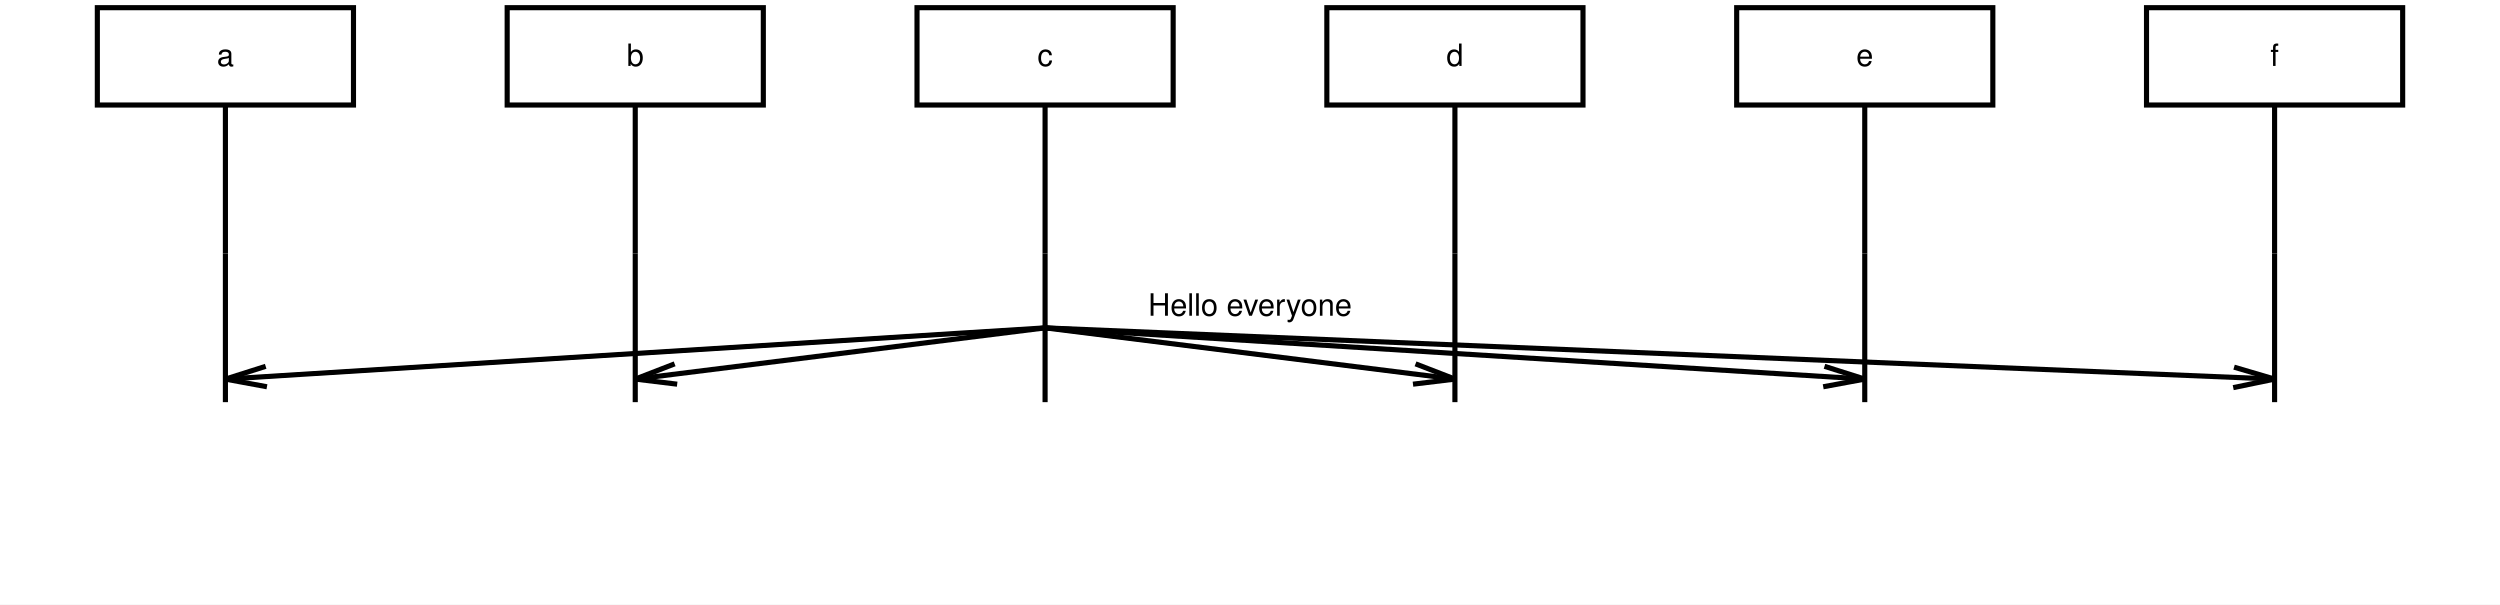
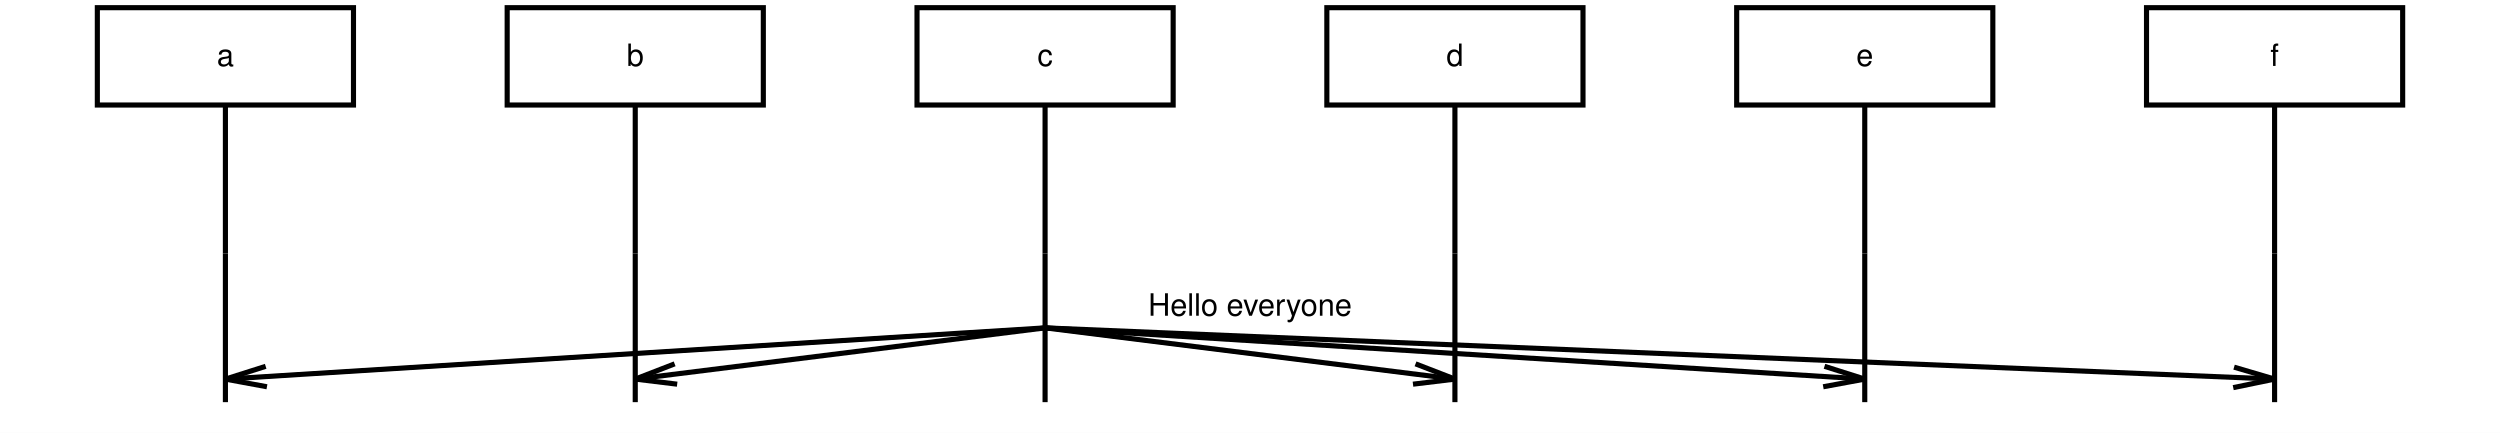
- <svg xmlns="http://www.w3.org/2000/svg" xmlns:xlink="http://www.w3.org/1999/xlink" version="1.1" id="mscgen_js-svg-__svg" class="mscgenjs-fence" width="100%" height="100%" viewBox="0 0 976 236">
+ <svg xmlns="http://www.w3.org/2000/svg" xmlns:xlink="http://www.w3.org/1999/xlink" version="1.1" id="mscgen_js-svg-__svg" class="mscgenjs-fence" width="100%" height="100%" viewBox="0 0 976 169">
  <defs>
    <style type="text/css">svg.mscgenjs-fence{font-family:Helvetica,sans-serif;font-size:12px;font-weight:normal;font-style:normal;text-decoration:none;background-color:white;stroke:black;stroke-width:2;color:black;}.mscgenjs-fence rect{fill:none;stroke:black;}.mscgenjs-fence rect.entity{fill:white;}.mscgenjs-fence rect.label-text-background{fill:white;stroke:white;stroke-width:0;}.mscgenjs-fence rect.bglayer{fill:white;stroke:white;stroke-width:0;}.mscgenjs-fence line{stroke:black;}.mscgenjs-fence line.return{stroke-dasharray:5,2;}.mscgenjs-fence line.comment{stroke-dasharray:5,2;}.mscgenjs-fence line.inline_expression_divider{stroke-dasharray:10,5;}.mscgenjs-fence text{color:inherit;stroke:none;text-anchor:middle;}.mscgenjs-fence text.entity-text{text-decoration:underline;}.mscgenjs-fence text.anchor-start{text-anchor:start;}.mscgenjs-fence path{stroke:black;color:black;fill:none;}.mscgenjs-fence .arrow-marker{overflow:visible;}.mscgenjs-fence .arrow-style{stroke-width:1;}.mscgenjs-fence .arcrowomit{stroke-dasharray:2,2;}.mscgenjs-fence rect.box, .mscgenjs-fence path.box{fill:white;}.mscgenjs-fence .inherit{stroke:inherit;color:inherit;}.mscgenjs-fence .inherit-fill{fill:inherit;}.mscgenjs-fence .watermark{stroke:black;color:black;fill:black;font-size:48pt;font-weight:bold;opacity:0.14;}</style>
    <marker orient="auto" id="mscgen_js-svg-__svgcallback-black" class="arrow-marker" viewBox="0 0 10 10" refX="9" refY="3" markerUnits="strokeWidth" markerWidth="10" markerHeight="10">
      <path d="M 1,1 l 8,2 l-8,2" class="arrow-style" style="stroke-dasharray:100,1;stroke:black" />
    </marker>
    <marker orient="auto" id="mscgen_js-svg-__svgcallback-l-black" class="arrow-marker" viewBox="0 0 10 10" refX="9" refY="3" markerUnits="strokeWidth" markerWidth="10" markerHeight="10">
      <path d="M17,1 l-8,2 l 8,2" class="arrow-style" style="stroke-dasharray:100,1;stroke:black" />
    </marker>
    <g id="mscgen_js-svg-__svg__defs">
      <g id="mscgen_js-svg-__svgentities">
        <g id="mscgen_js-svg-__svga">
          <rect width="100" height="38" class="entity" />
          <g>
            <text x="50" y="22.75" class="entity-text ">
              <tspan>a</tspan>
            </text>
          </g>
        </g>
        <g id="mscgen_js-svg-__svgb">
          <rect width="100" height="38" x="160" class="entity" />
          <g>
            <text x="210" y="22.75" class="entity-text ">
              <tspan>b</tspan>
            </text>
          </g>
        </g>
        <g id="mscgen_js-svg-__svgc">
          <rect width="100" height="38" x="320" class="entity" />
          <g>
            <text x="370" y="22.75" class="entity-text ">
              <tspan>c</tspan>
            </text>
          </g>
        </g>
        <g id="mscgen_js-svg-__svgd">
          <rect width="100" height="38" x="480" class="entity" />
          <g>
            <text x="530" y="22.75" class="entity-text ">
              <tspan>d</tspan>
            </text>
          </g>
        </g>
        <g id="mscgen_js-svg-__svge">
          <rect width="100" height="38" x="640" class="entity" />
          <g>
            <text x="690" y="22.75" class="entity-text ">
              <tspan>e</tspan>
            </text>
          </g>
        </g>
        <g id="mscgen_js-svg-__svgf">
          <rect width="100" height="38" x="800" class="entity" />
          <g>
            <text x="850" y="22.75" class="entity-text ">
              <tspan>f</tspan>
            </text>
          </g>
        </g>
      </g>
      <g id="mscgen_js-svg-__svgarcrow">
        <line x1="50" y1="-29" x2="50" y2="29" class="mscgen_js-svg-__svgarcrow" />
        <line x1="210" y1="-29" x2="210" y2="29" class="mscgen_js-svg-__svgarcrow" />
        <line x1="370" y1="-29" x2="370" y2="29" class="mscgen_js-svg-__svgarcrow" />
        <line x1="530" y1="-29" x2="530" y2="29" class="mscgen_js-svg-__svgarcrow" />
        <line x1="690" y1="-29" x2="690" y2="29" class="mscgen_js-svg-__svgarcrow" />
        <line x1="850" y1="-29" x2="850" y2="29" class="mscgen_js-svg-__svgarcrow" />
      </g>
      <g id="mscgen_js-svg-__svg0_0bc0">
        <line x1="370" y1="0" x2="50" y2="20" class="arc directional callback" style="stroke:black" marker-end="url(#mscgen_js-svg-__svgcallback-black)" />
        <g />
      </g>
      <g id="mscgen_js-svg-__svg0_0bc1">
        <line x1="370" y1="0" x2="210" y2="20" class="arc directional callback" style="stroke:black" marker-end="url(#mscgen_js-svg-__svgcallback-black)" />
        <g />
      </g>
      <g id="mscgen_js-svg-__svg0_0bc3">
        <line x1="370" y1="0" x2="530" y2="20" class="arc directional callback" style="stroke:black" marker-end="url(#mscgen_js-svg-__svgcallback-black)" />
        <g />
      </g>
      <g id="mscgen_js-svg-__svg0_0bc4">
        <line x1="370" y1="0" x2="690" y2="20" class="arc directional callback" style="stroke:black" marker-end="url(#mscgen_js-svg-__svgcallback-black)" />
        <g />
      </g>
      <g id="mscgen_js-svg-__svg0_0bc5">
        <line x1="370" y1="0" x2="850" y2="20" class="arc directional callback" style="stroke:black" marker-end="url(#mscgen_js-svg-__svgcallback-black)" />
        <g />
      </g>
      <g id="mscgen_js-svg-__svg0_0_lbl">
        <rect width="15" height="15" x="2" y="2" class="label-text-background" />
        <text x="450" y="-4.75" class="directional-text callback-text ">
          <tspan>Hello everyone</tspan>
        </text>
      </g>
      <g id="mscgen_js-svg-__svgarcrow_0">
        <line x1="50" y1="-29" x2="50" y2="29" class="arcrow" />
        <line x1="210" y1="-29" x2="210" y2="29" class="arcrow" />
        <line x1="370" y1="-29" x2="370" y2="29" class="arcrow" />
        <line x1="530" y1="-29" x2="530" y2="29" class="arcrow" />
        <line x1="690" y1="-29" x2="690" y2="29" class="arcrow" />
        <line x1="850" y1="-29" x2="850" y2="29" class="arcrow" />
      </g>
    </g>
  </defs>
  <g id="mscgen_js-svg-__svg__body" transform="translate(38,3) scale(1,1)">
    <g id="mscgen_js-svg-__svg__background">
-       <rect width="976" height="236" x="-38" y="-3" class="bglayer" />
+       <rect width="976" height="169" x="-38" y="-3" class="bglayer" />
    </g>
    <g id="mscgen_js-svg-__svg__arcspanlayer" />
    <g id="mscgen_js-svg-__svg__lifelinelayer">
      <use x="0" y="67" xlink:href="#mscgen_js-svg-__svgarcrow" />
      <use x="0" y="125" xlink:href="#mscgen_js-svg-__svgarcrow_0" />
    </g>
    <g id="mscgen_js-svg-__svg__sequencelayer">
      <use x="0" y="0" xlink:href="#mscgen_js-svg-__svgentities" />
      <use x="0" y="125" xlink:href="#mscgen_js-svg-__svg0_0bc0" />
      <use x="0" y="125" xlink:href="#mscgen_js-svg-__svg0_0bc1" />
      <use x="0" y="125" xlink:href="#mscgen_js-svg-__svg0_0bc3" />
      <use x="0" y="125" xlink:href="#mscgen_js-svg-__svg0_0bc4" />
      <use x="0" y="125" xlink:href="#mscgen_js-svg-__svg0_0bc5" />
      <use x="0" y="125" xlink:href="#mscgen_js-svg-__svg0_0_lbl" />
    </g>
    <g id="mscgen_js-svg-__svg__notelayer" />
    <g id="mscgen_js-svg-__svg__watermark" />
    <g id="mscgen_js-svg-__svg__onionskin" class="onionskin" />
  </g>
</svg>
